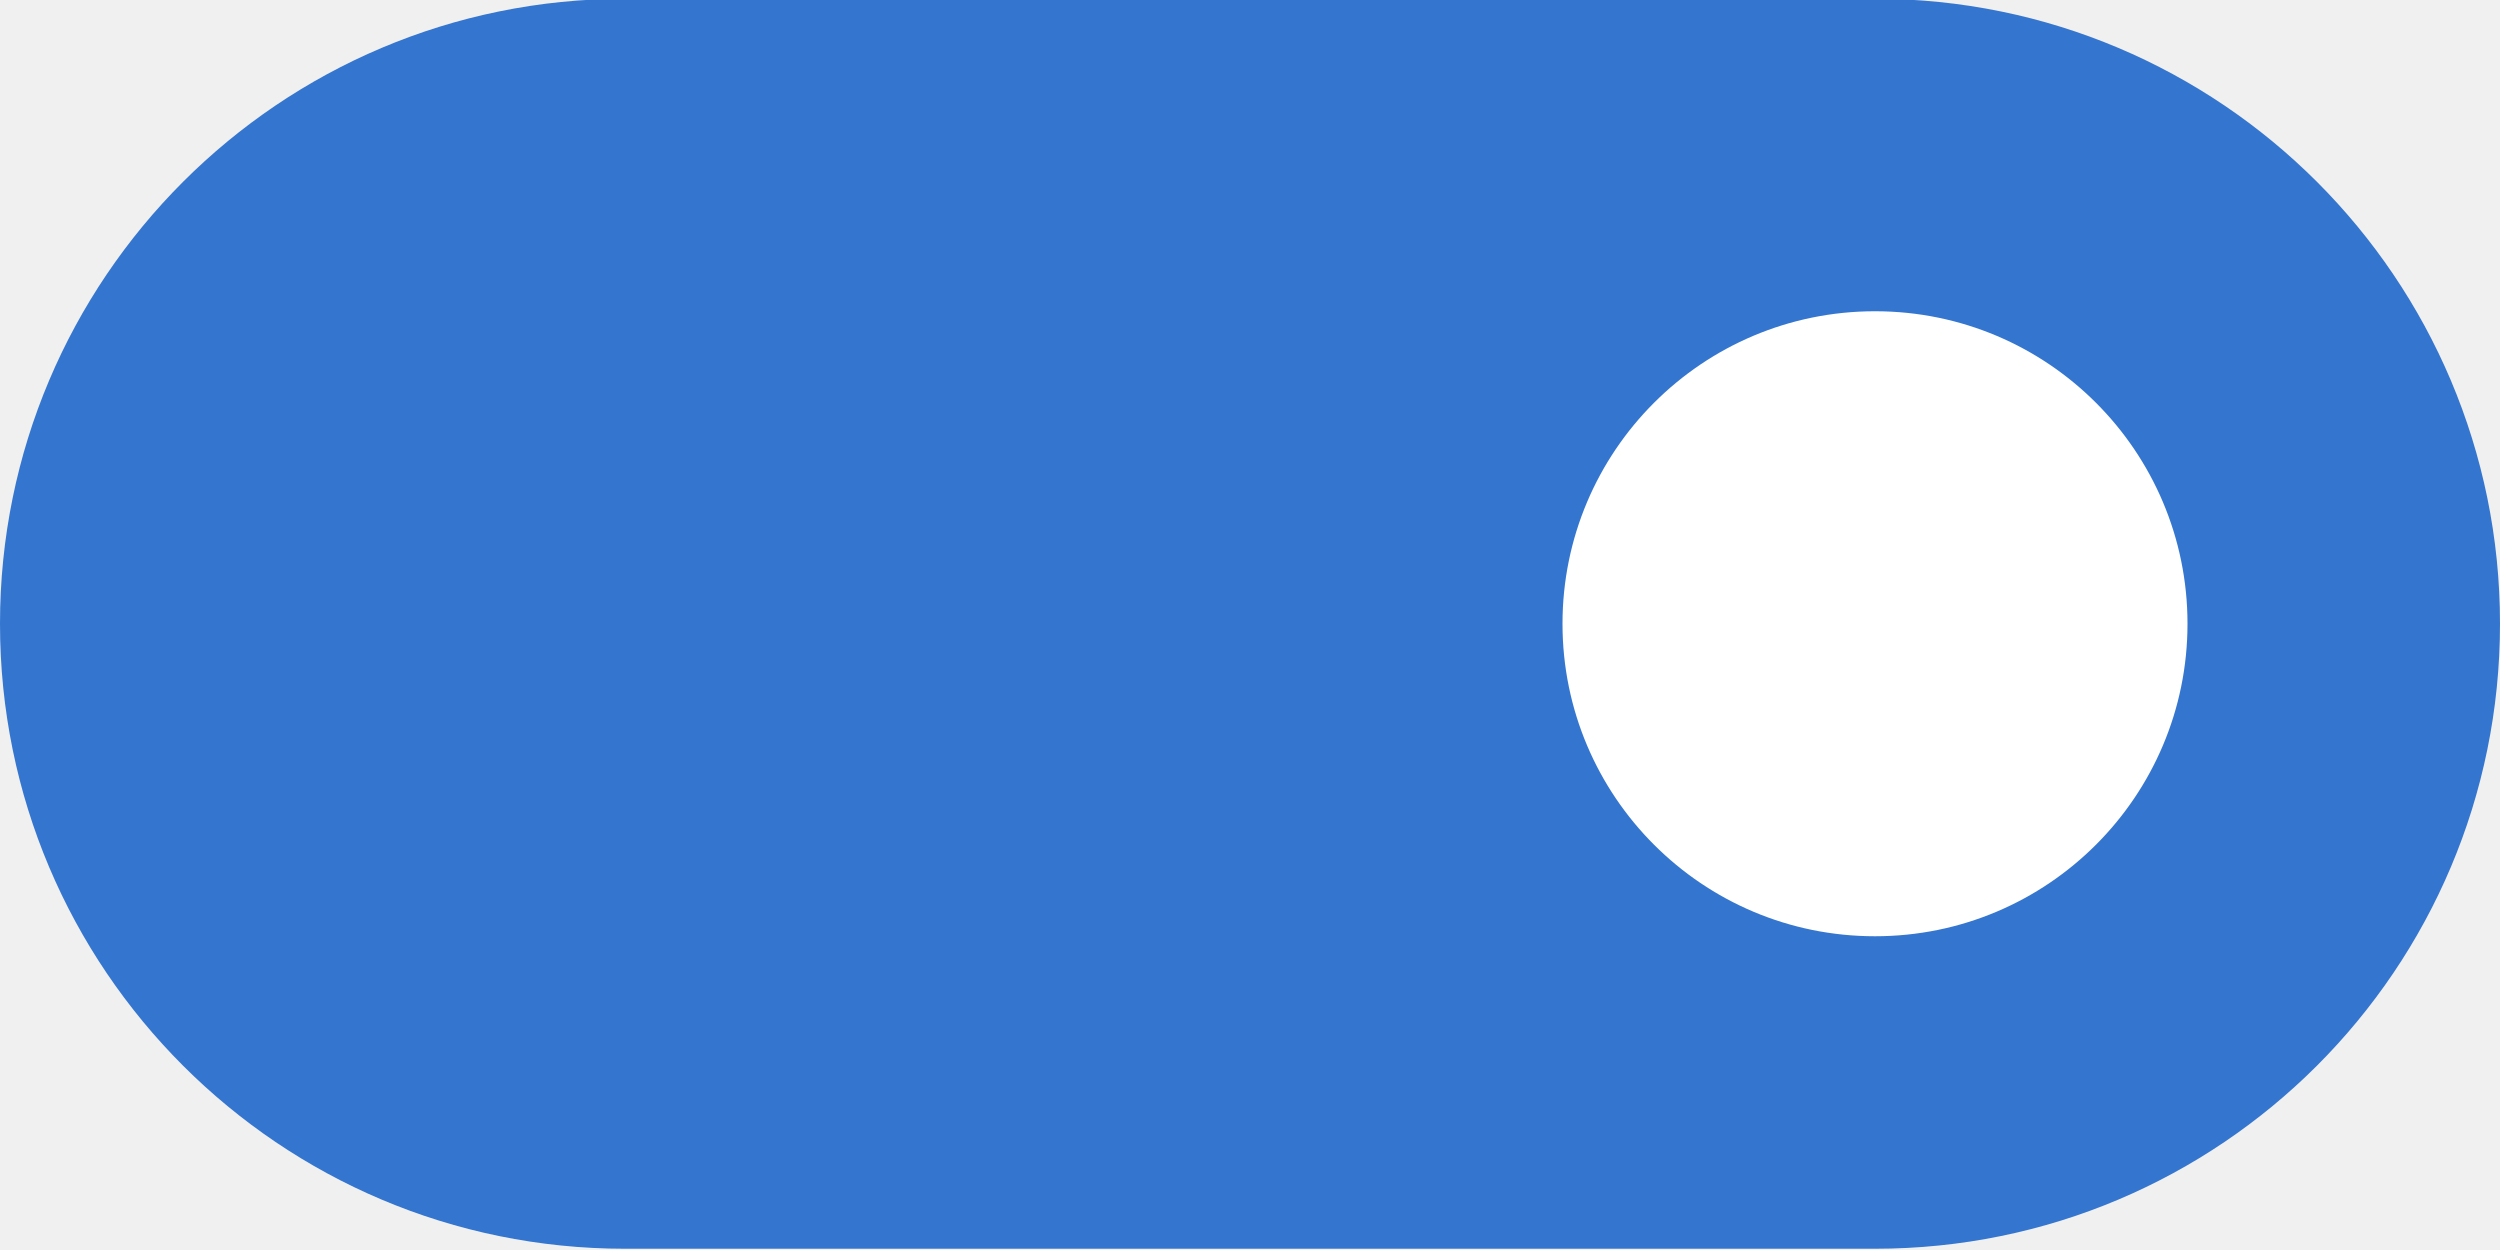
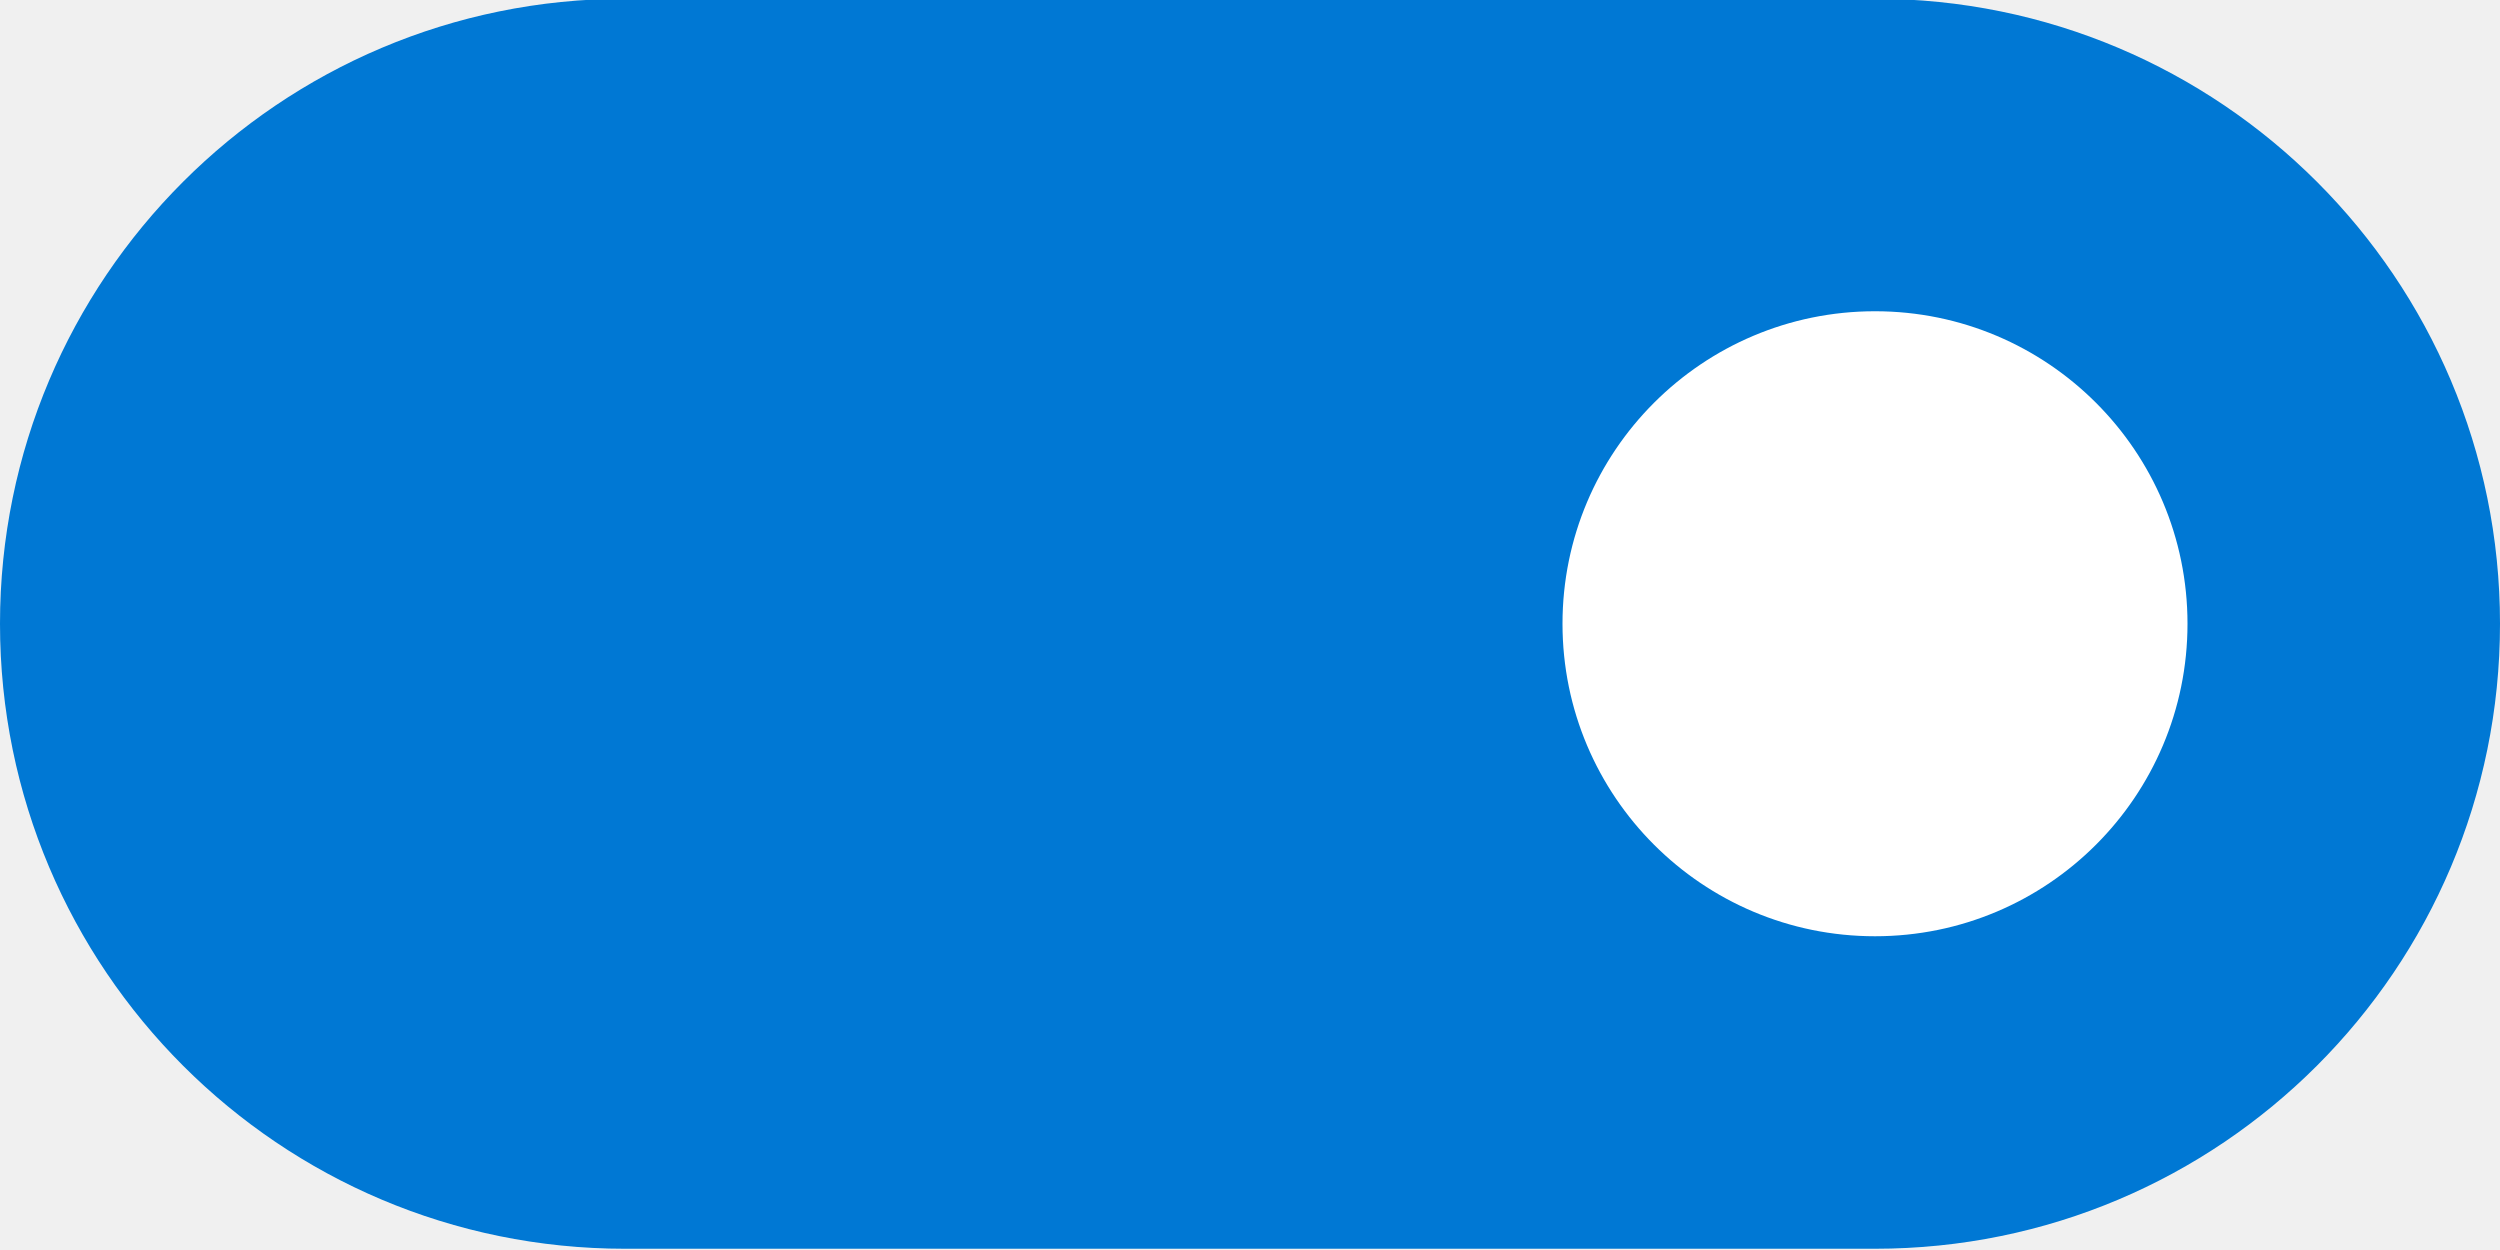
<svg xmlns="http://www.w3.org/2000/svg" width="40" height="20" version="1.1">
-   <rect transform="scale(-1,1)" x="-40" y="-.02" width="40" height="20" rx="10" ry="10" fill="#3476cf" stroke-width="0" style="paint-order:stroke fill markers" />
+   <rect transform="scale(-1,1)" x="-40" y="-.02" width="40" height="20" rx="10" ry="10" fill="#0078d4" stroke-width="0" style="paint-order:stroke fill markers" />
  <circle cx="30" cy="9.98" r="5" fill="#ffffff" stroke-width="0" style="paint-order:stroke fill markers" />
</svg>
